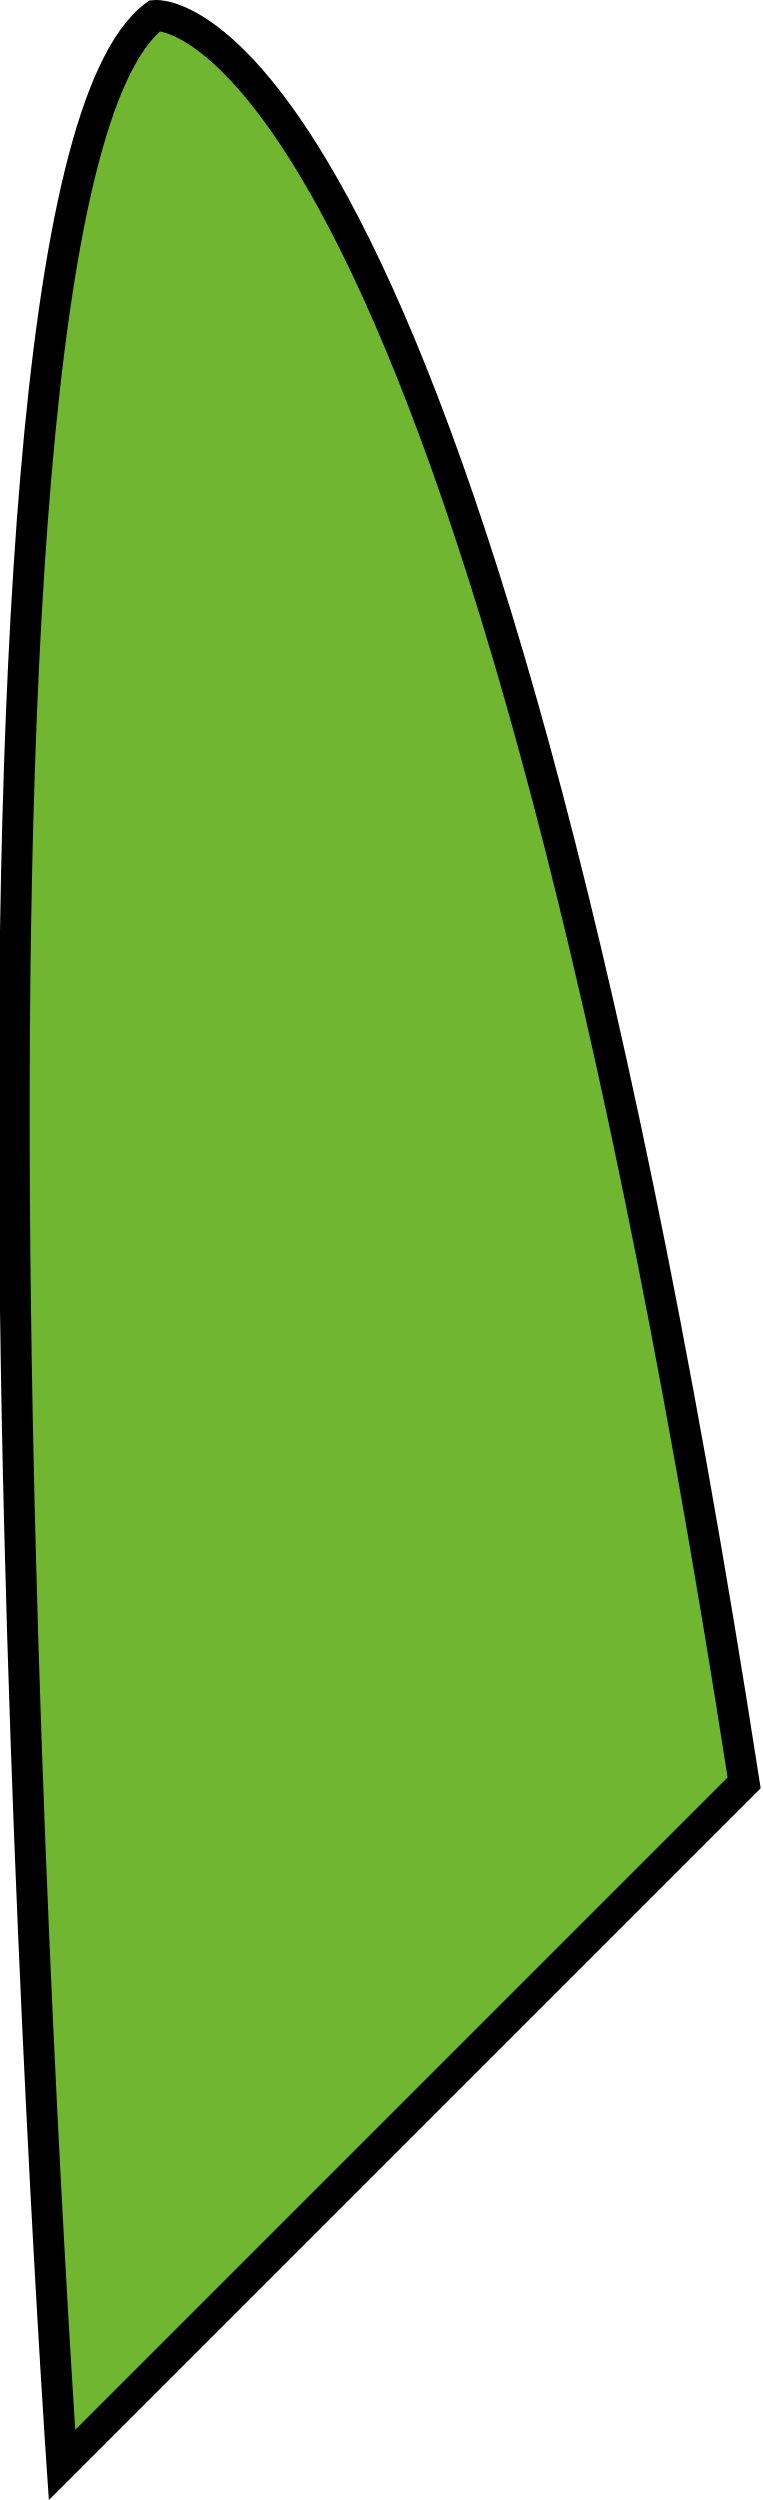
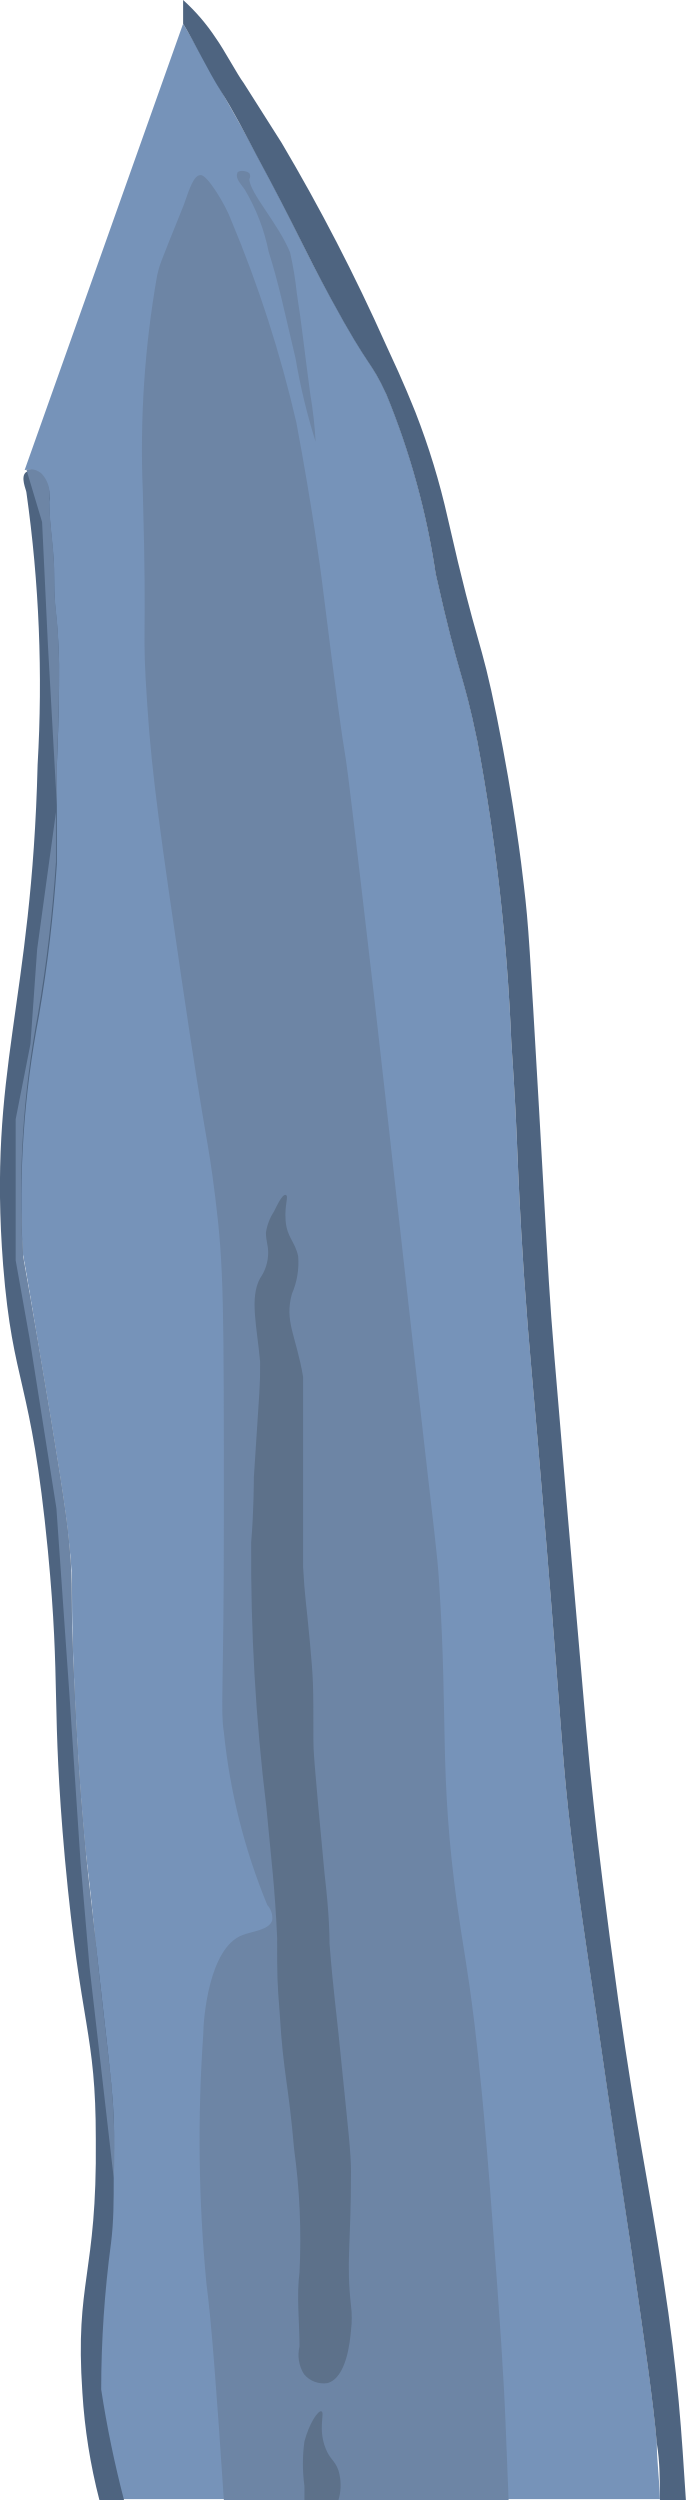
- <svg xmlns="http://www.w3.org/2000/svg" viewBox="0 0 24.58 80.63">
+ <svg xmlns="http://www.w3.org/2000/svg" viewBox="0 0 15.32 55.84">
  <defs>
-     <style>.cls-1{fill:#70b631;stroke:#000;stroke-miterlimit:10;}</style>
+     <style>.cls-1{fill:#7693b9;}.cls-2{fill:#6d85a5;}.cls-3{fill:#4e6480;}.cls-4{fill:#5d718a;}</style>
  </defs>
  <g id="Слой_2" data-name="Слой 2">
    <g id="Слой_1-2" data-name="Слой 1">
-       <path class="cls-1" d="M5,.5s10-1,19,57L2,79.5S-3,6.5,5,.5Z" />
+       <path class="cls-1" d="M4.09.53l0-.53,0,.53c.23.37.52.91.84,1.48s.53.93.8,1.44c.9,1.67,1,2,1.66,3.2C8.28,8.29,8.26,8,8.63,8.79a17.17,17.17,0,0,1,1.1,4c.54,2.42.6,2.14.93,3.74a46.88,46.88,0,0,1,.76,6.71c.17,2.49.1,2.39.28,5.18.14,2,.17,2,.5,6,.38,4.58.35,4.82.56,6.58.14,1.16.31,2.29.64,4.53.28,1.94.36,2.4.66,4.43.35,2.43.53,3.66.61,4.59,0,.43.06.83.07,1.27h-12a24.33,24.33,0,0,1-.51-2.43,24.89,24.89,0,0,1,.22-3.27c0-.48,0-1,.06-1.47v0c0-.41,0-.84,0-1.33s0-.71-.26-2.63C2,41.8,1.94,41.76,1.88,41c-.11-1.21-.16-2.14-.21-3.13-.12-2.53,0-2.29-.13-3.42-.06-.67-.26-1.92-.68-4.39C.52,28,.53,28.14.51,28a21.87,21.87,0,0,1,.32-5.38,32.84,32.84,0,0,0,.4-3.39c0-.44,0-.63,0-1.11V18c0-.23,0-.52,0-.91,0-1.34.07-1.54.05-2.3,0-1.22-.13-1.06-.11-1.93,0-.57-.12-1.13-.11-1.69a.68.68,0,0,0-.16-.57.38.38,0,0,0-.35-.1" />
+       <path class="cls-2" d="M11.36,55.84H5c-.17-2.56-.28-4-.39-4.84a33.71,33.71,0,0,1-.07-5.56c0-.32.12-1.94.88-2.22.2-.08.6-.11.66-.33a.43.43,0,0,0-.11-.34A13.76,13.76,0,0,1,5,38.69c-.08-.53,0-.8,0-4.8,0-4.74,0-5.6-.19-7.13s-.16-.85-.77-5c-.43-2.94-.65-4.44-.75-6-.13-1.91,0-1.16-.1-4.78a22.39,22.39,0,0,1,.32-4.83c.07-.27,0-.1.59-1.56.15-.43.23-.67.38-.68s.56.67.68,1A27.91,27.91,0,0,1,6.62,9.44c.36,1.92.55,3.36.56,3.45.76,6.08.31,1.94.86,6.66.51,4.31.55,4.85,1.25,11.06.45,4,.47,4,.52,4.77.2,3.12,0,4.23.4,7.16.14,1,.22,1.3.39,2.68.1.86.21,1.85.39,4.26s.26,3.52.31,4.84C11.32,54.82,11.34,55.32,11.36,55.84Z" />
+       <path class="cls-3" d="M15.32,55.84h-.58c0-.44,0-.84-.07-1.27-.08-.93-.26-2.16-.61-4.59-.3-2-.38-2.49-.66-4.43-.33-2.24-.5-3.37-.64-4.53-.21-1.76-.18-2-.56-6.58-.33-4-.36-4-.5-6-.18-2.79-.11-2.69-.28-5.18a46.88,46.88,0,0,0-.76-6.71c-.33-1.6-.39-1.32-.93-3.74a17.17,17.17,0,0,0-1.1-4c-.37-.8-.35-.5-1.24-2.14-.63-1.16-.76-1.53-1.66-3.2-.27-.51-.52-1-.8-1.44S4.32.9,4.09.53l0-.53a4.42,4.42,0,0,1,.73.85c.18.25.49.83.62,1l.85,1.34A44.44,44.44,0,0,1,8.62,7.7c.44.94.58,1.32.66,1.51A16.26,16.26,0,0,1,10,11.57c.68,3,.72,2.57,1.1,4.46s.55,3.29.6,3.74c.11.92.13,1.39.34,5,.13,2.34.2,3.52.22,3.86.07,1.13.12,1.62.43,5.32.42,4.87.45,5.26.57,6.35.08.78.27,2.36.55,4.38.44,3.1.65,3.89,1,6.17S15.22,54.32,15.32,55.84Z" />
+       <path class="cls-3" d="M2.77,55.84H2.22a12.68,12.68,0,0,1-.38-2.4c-.17-2.51.33-2.6.3-5.66,0-2.41-.34-2.47-.69-6.26-.31-3.45-.09-3.85-.38-6.88C.69,30.73.29,31,.07,28.26c-.34-4.38.64-5.81.77-11.18A30.71,30.71,0,0,0,.59,11c0-.05-.15-.36,0-.46l0,0a.38.38,0,0,1,.35.1.68.68,0,0,1,.16.57c0,.56.12,1.12.11,1.69,0,.87.08.71.11,1.93,0,.76,0,1-.05,2.3,0,.39,0,.68,0,.91v.15c0,.48,0,.67,0,1.11a32.84,32.84,0,0,1-.4,3.39A21.87,21.87,0,0,0,.51,28c0,.12,0,0,.35,2.07.42,2.47.62,3.72.68,4.39.11,1.13,0,.89.13,3.42.05,1,.1,1.92.21,3.13.06.73.08.77.4,3.66.22,1.92.24,2.19.26,2.63s0,.92,0,1.33v0c0,.51,0,1-.06,1.47a24.89,24.89,0,0,0-.22,3.27A24.33,24.33,0,0,0,2.77,55.84Z" />
+       <path class="cls-4" d="M7.56,55.84H6.8c0-.09,0-.19,0-.31a3.64,3.64,0,0,1,0-1c.1-.38.3-.7.38-.67s-.08.39.09.82c.1.26.21.27.29.5A1.14,1.14,0,0,1,7.56,55.84Z" />
+       <path class="cls-4" d="M7.31,53.23c.43-.11.51-.94.53-1.18a2.21,2.21,0,0,0,0-.55c-.11-1,0-1.33,0-3,0-.42-.07-1-.19-2.19-.13-1.37-.2-1.75-.29-2.9,0-.14,0-.61-.11-1.55C7,39.22,7,39.07,7,38.84c0-1.26,0-1.3-.08-2.18s-.11-.94-.15-1.66c0-.44,0-.58,0-1.89s0-2.18,0-2.36c-.16-.93-.42-1.23-.25-1.85a1.75,1.75,0,0,0,.14-.84c-.07-.33-.25-.42-.28-.79s.08-.56,0-.58-.21.27-.26.37a1.17,1.17,0,0,0-.18.47c0,.2.05.26.05.46a1,1,0,0,1-.18.56c-.24.44-.07,1.08,0,1.87,0,.59,0,.4-.14,2.58,0,0,0,.76-.06,1.45a46.32,46.32,0,0,0,.34,5.92c.11,1.19.19,1.78.24,2.91,0,.89,0,.95.06,1.73.08,1.33.19,1.49.32,3a14.81,14.81,0,0,1,.12,2.74c-.07.55,0,1.11,0,1.66a.81.81,0,0,0,.1.62A.57.57,0,0,0,7.31,53.23Z" />
+       <path class="cls-2" d="M5.3,3.87c0-.07.2-.07.27,0a.13.13,0,0,1,0,.13c0,.3.65,1,.91,1.64a7.85,7.85,0,0,1,.15.91c.12.77.14,1.06.3,2.25a9.53,9.53,0,0,1,.12,1.07A14.28,14.28,0,0,1,6.6,8C6.33,6.86,6.23,6.35,6,5.62a4.37,4.37,0,0,0-.53-1.38C5.41,4.14,5.25,4,5.3,3.87Z" />
+       <path class="cls-2" d="M.94,11.66.59,10.49a.38.38,0,0,1,.35.1.68.68,0,0,1,.16.57c0,.56.12,1.12.11,1.69,0,.87.08.71.11,1.93,0,.76,0,1-.05,2.3,0,.39,0,.68,0,.91l-.2-3.59Z" />
+       <path class="cls-2" d="M2.54,48.65,2,43.94l-.2-2.33-.25-3.77-.29-4.15-.6-3.8L.35,28.15V25l.33-1.68L.83,21.2l.42-3.06c0,.48,0,.67,0,1.11a32.84,32.84,0,0,1-.4,3.39A21.87,21.87,0,0,0,.51,28c0,.12,0,0,.35,2.07.42,2.47.62,3.72.68,4.39.11,1.13,0,.89.13,3.42.05,1,.1,1.92.21,3.13.06.73.08.77.4,3.66.22,1.92.24,2.19.26,2.63S2.56,48.24,2.54,48.65Z" />
    </g>
  </g>
</svg>
